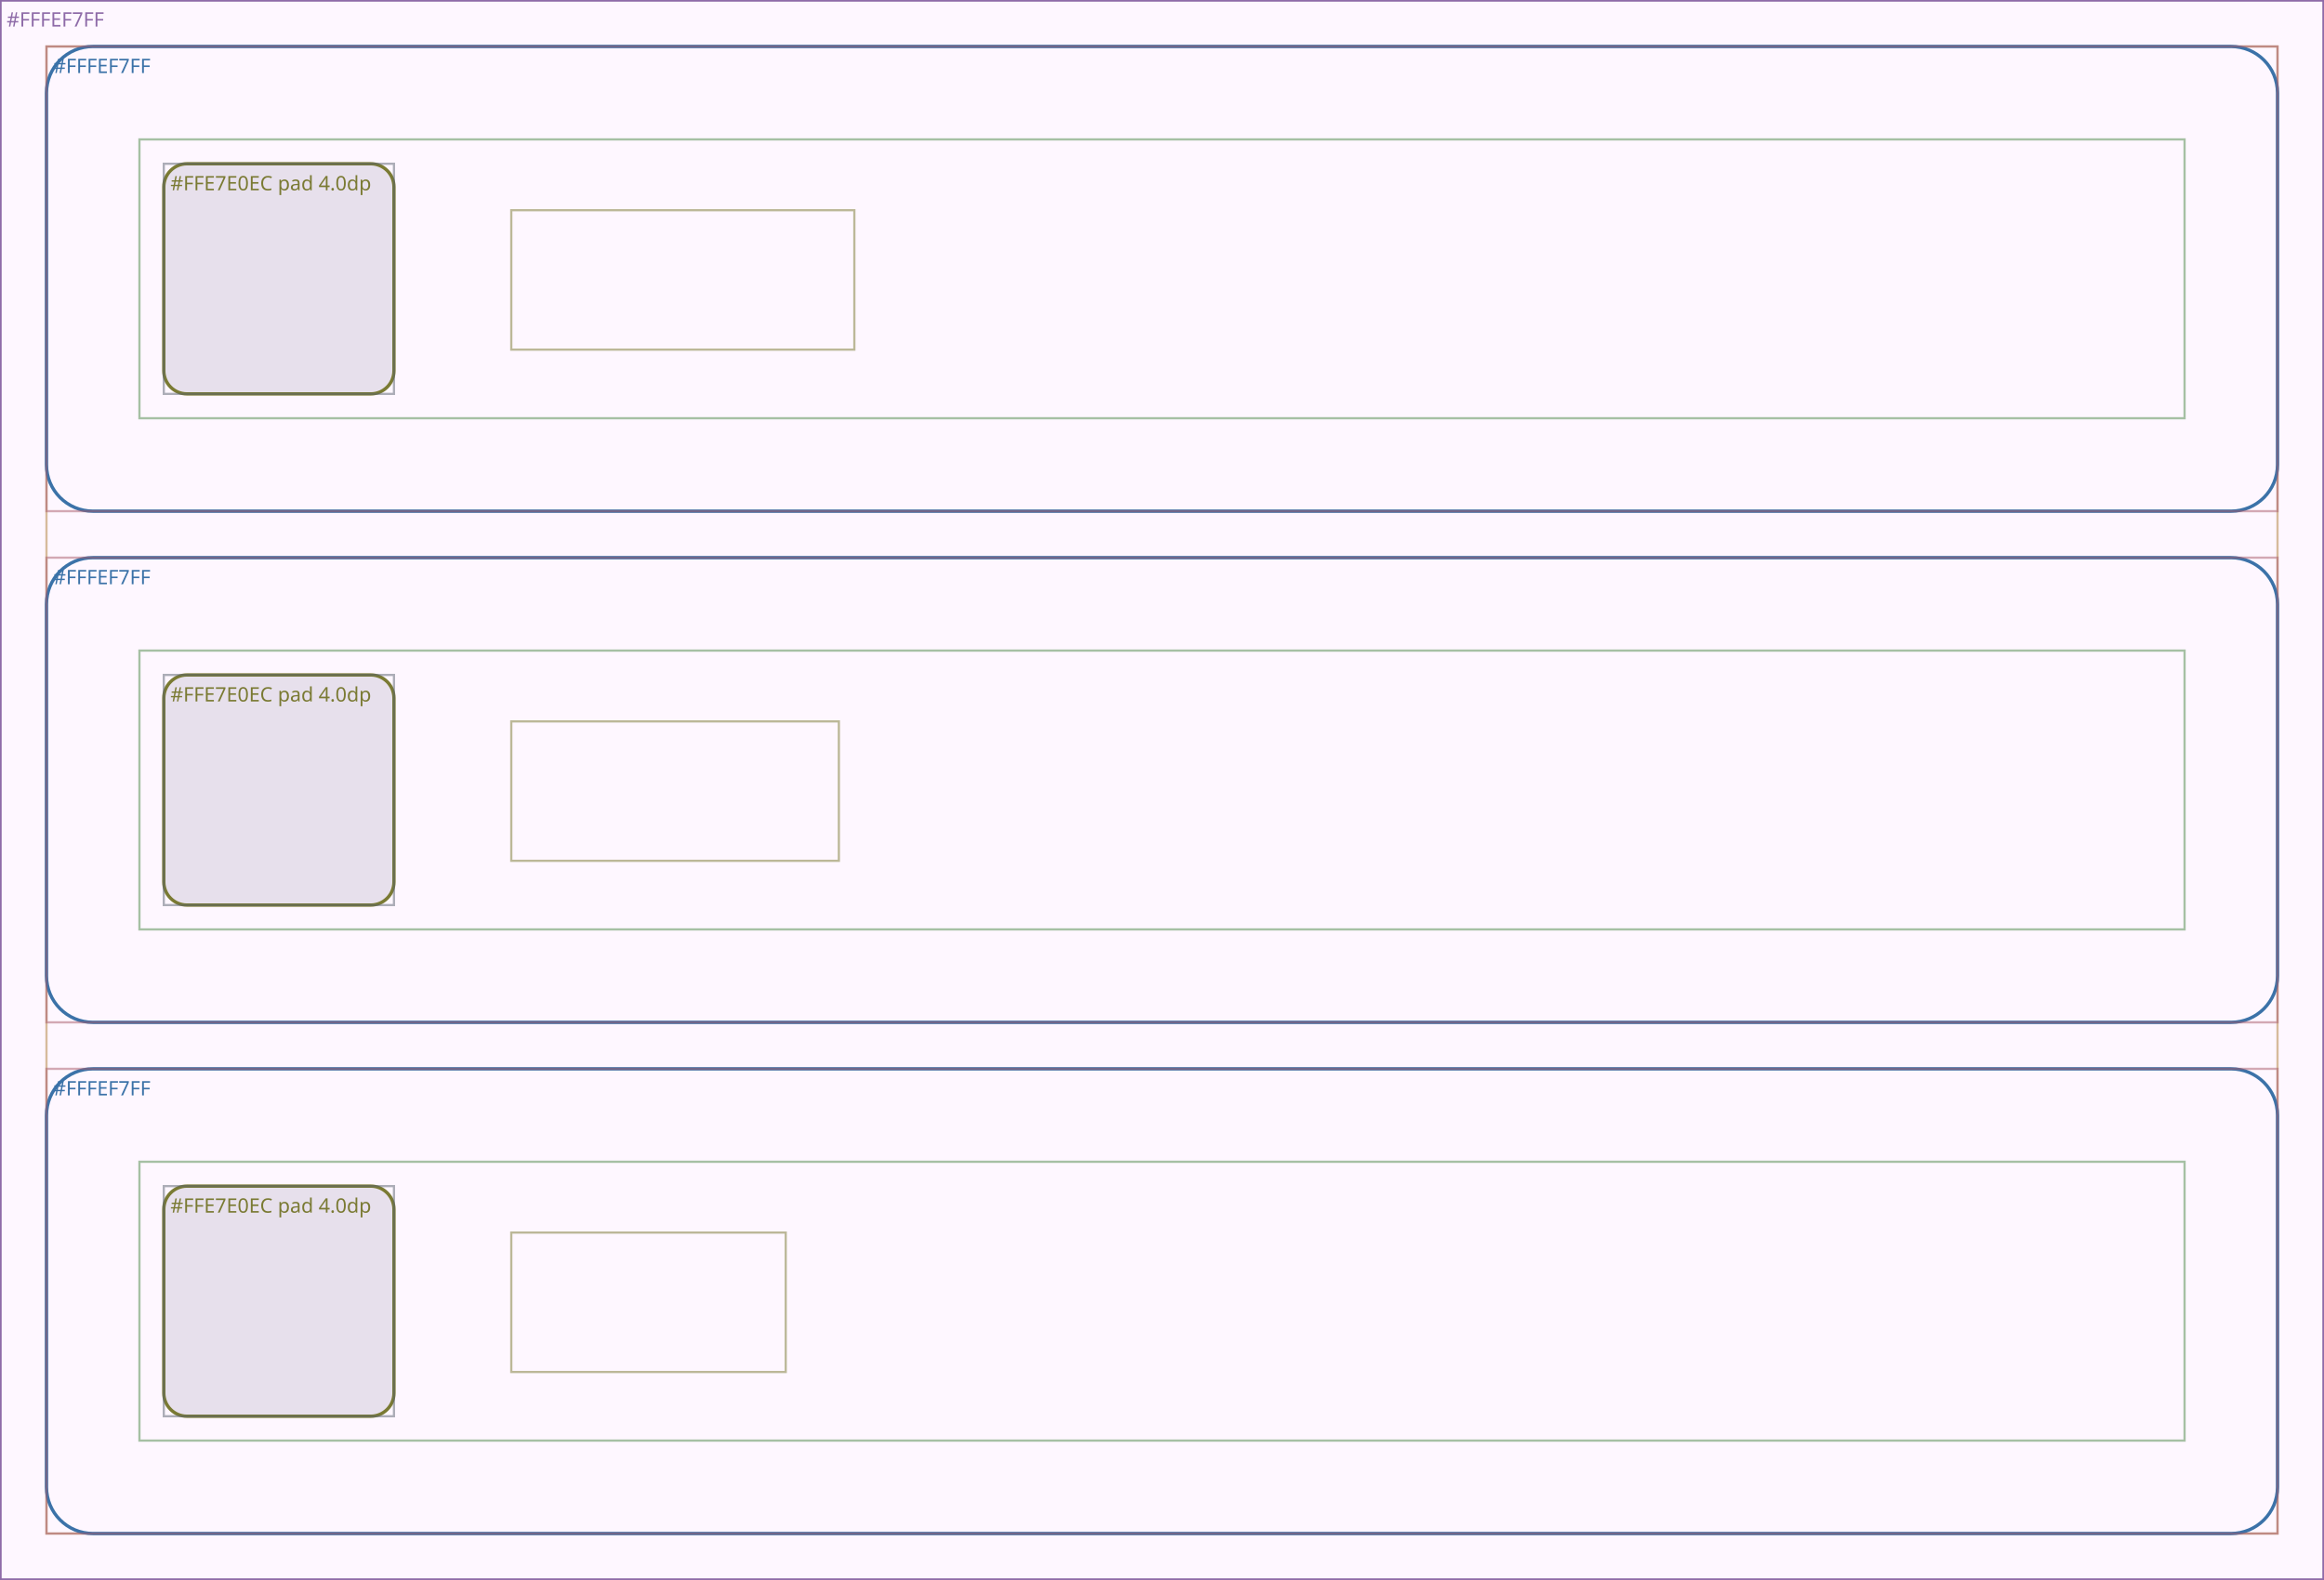
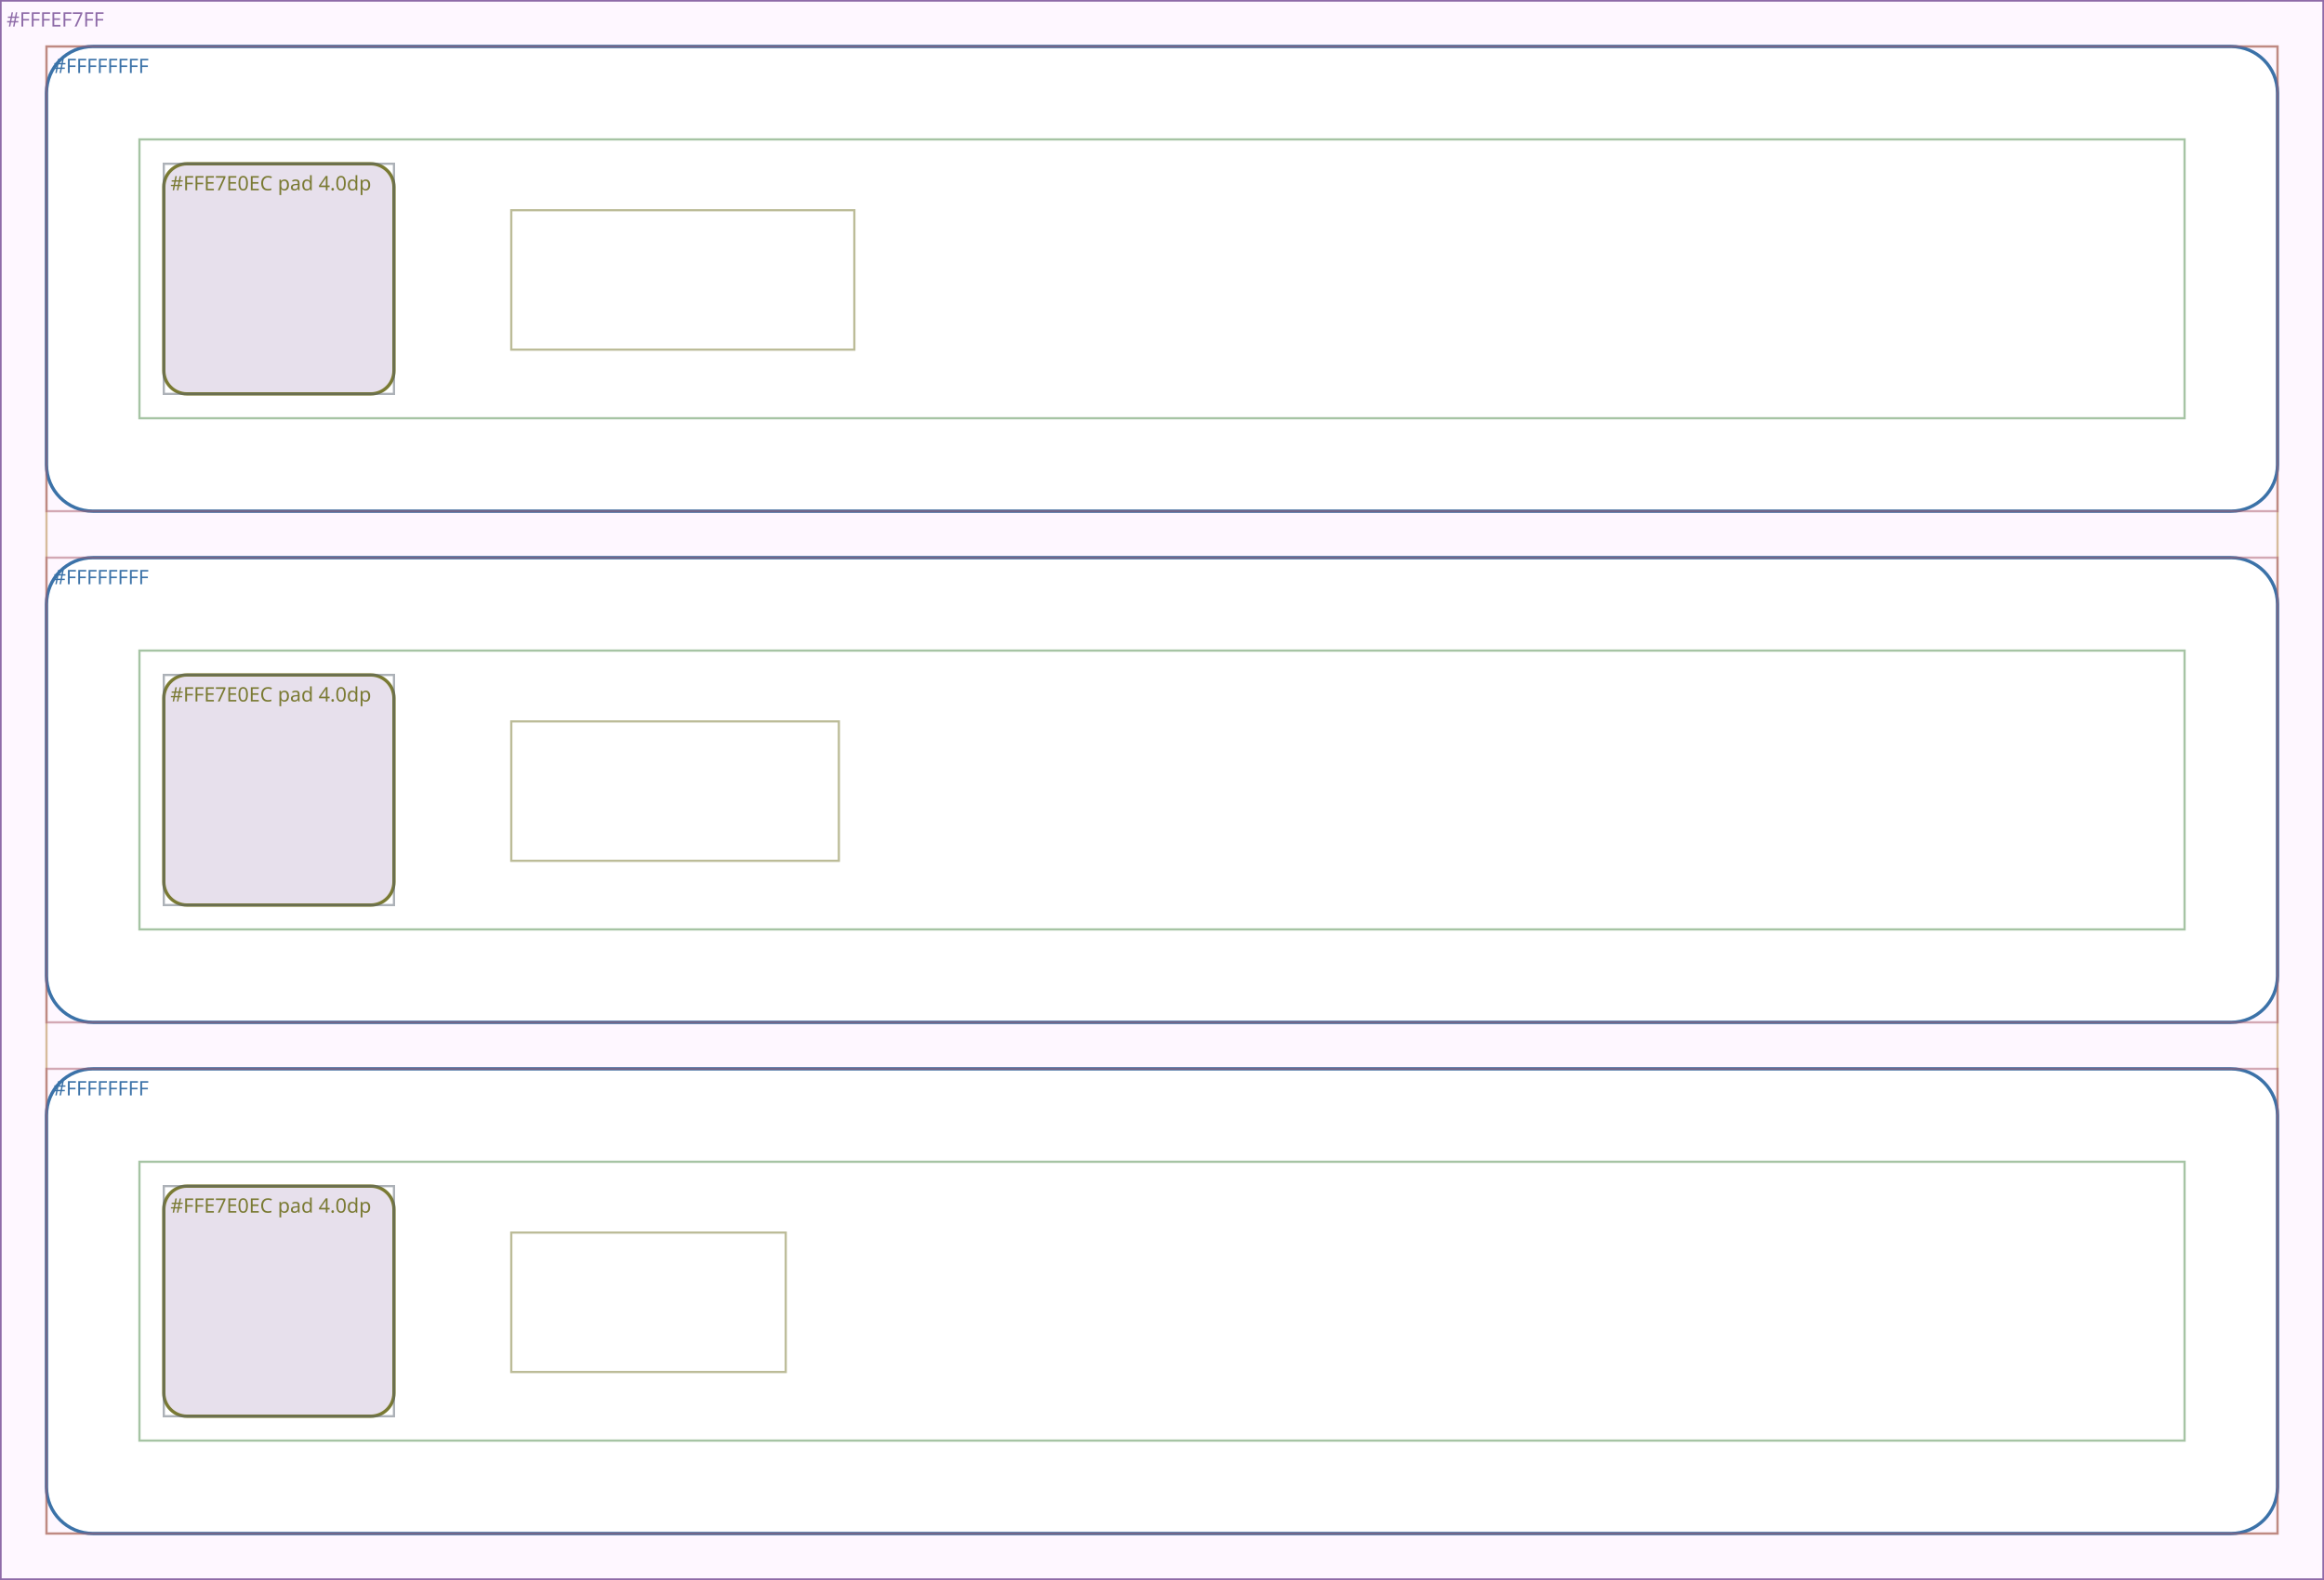
<svg xmlns="http://www.w3.org/2000/svg" viewBox="0 0 1050 714" width="1050" height="714" role="img" aria-label="country-list layout wireframe">
  <rect width="1050" height="714" fill="#ffffff" />
  <g>
    <rect x="0" y="0" width="1050" height="714" fill="none" fill-opacity="0" stroke="#5B6470" stroke-width="1" stroke-opacity="0.5" />
  </g>
  <g>
    <rect x="0" y="0" width="1050" height="714" fill="none" fill-opacity="0" stroke="#2E7D6B" stroke-width="1" stroke-opacity="0.5" />
  </g>
  <g>
    <rect x="0" y="0" width="1050" height="714" fill="#FEF7FF" fill-opacity="1" stroke="#8E6BA8" stroke-width="1.5" stroke-opacity="1" />
    <text x="3" y="12" font-family="system-ui, sans-serif" font-size="9" fill="#8E6BA8">#FFFEF7FF</text>
  </g>
  <g>
    <rect x="21" y="21" width="1008" height="672" fill="none" fill-opacity="0" stroke="#B0813B" stroke-width="1" stroke-opacity="0.5" />
  </g>
  <g>
-     <path d="M42,21 H1008 A21,21 0 0 1 1029,42 V210 A21,21 0 0 1 1008,231 H42 A21,21 0 0 1 21,210 V42 A21,21 0 0 1 42,21 Z" fill="#FEF7FF" fill-opacity="1" stroke="#3B72A8" stroke-width="1.5" stroke-opacity="1" />
-     <text x="24" y="33" font-family="system-ui, sans-serif" font-size="9" fill="#3B72A8">#FFFEF7FF</text>
+     <path d="M42,21 H1008 A21,21 0 0 1 1029,42 V210 A21,21 0 0 1 1008,231 H42 A21,21 0 0 1 21,210 V42 A21,21 0 0 1 42,21 Z" fill="#FFFFFF" fill-opacity="1" stroke="#3B72A8" stroke-width="1.5" stroke-opacity="1" />
+     <text x="24" y="33" font-family="system-ui, sans-serif" font-size="9" fill="#3B72A8">#FFFFFFFF</text>
  </g>
  <g>
    <rect x="21" y="21" width="1008" height="210" fill="none" fill-opacity="0" stroke="#A85B6B" stroke-width="1" stroke-opacity="0.5" />
  </g>
  <g>
    <rect x="63" y="63" width="924" height="126" fill="none" fill-opacity="0" stroke="#4F8A4A" stroke-width="1" stroke-opacity="0.5" />
  </g>
  <g>
    <path d="M84.5,74 H167.5 A10.5,10.5 0 0 1 178,84.5 V167.5 A10.5,10.5 0 0 1 167.5,178 H84.5 A10.5,10.5 0 0 1 74,167.5 V84.5 A10.5,10.5 0 0 1 84.5,74 Z" fill="#E7E0EC" fill-opacity="1" stroke="#7A7A33" stroke-width="1.5" stroke-opacity="1" />
    <text x="77" y="86" font-family="system-ui, sans-serif" font-size="9" fill="#7A7A33">#FFE7E0EC  pad 4.0dp</text>
  </g>
  <g>
    <rect x="74" y="74" width="104" height="104" fill="none" fill-opacity="0" stroke="#5B6470" stroke-width="1" stroke-opacity="0.5" />
  </g>
  <g>
    <rect x="231" y="95" width="155" height="63" fill="none" fill-opacity="0" stroke="#7A7A33" stroke-width="1" stroke-opacity="0.5" />
  </g>
  <g>
-     <path d="M42,252 H1008 A21,21 0 0 1 1029,273 V441 A21,21 0 0 1 1008,462 H42 A21,21 0 0 1 21,441 V273 A21,21 0 0 1 42,252 Z" fill="#FEF7FF" fill-opacity="1" stroke="#3B72A8" stroke-width="1.5" stroke-opacity="1" />
-     <text x="24" y="264" font-family="system-ui, sans-serif" font-size="9" fill="#3B72A8">#FFFEF7FF</text>
+     <path d="M42,252 H1008 A21,21 0 0 1 1029,273 V441 A21,21 0 0 1 1008,462 H42 A21,21 0 0 1 21,441 V273 A21,21 0 0 1 42,252 Z" fill="#FFFFFF" fill-opacity="1" stroke="#3B72A8" stroke-width="1.5" stroke-opacity="1" />
+     <text x="24" y="264" font-family="system-ui, sans-serif" font-size="9" fill="#3B72A8">#FFFFFFFF</text>
  </g>
  <g>
    <rect x="21" y="252" width="1008" height="210" fill="none" fill-opacity="0" stroke="#A85B6B" stroke-width="1" stroke-opacity="0.5" />
  </g>
  <g>
    <rect x="63" y="294" width="924" height="126" fill="none" fill-opacity="0" stroke="#4F8A4A" stroke-width="1" stroke-opacity="0.5" />
  </g>
  <g>
    <path d="M84.5,305 H167.5 A10.5,10.5 0 0 1 178,315.5 V398.5 A10.5,10.5 0 0 1 167.5,409 H84.5 A10.5,10.5 0 0 1 74,398.5 V315.5 A10.5,10.5 0 0 1 84.5,305 Z" fill="#E7E0EC" fill-opacity="1" stroke="#7A7A33" stroke-width="1.5" stroke-opacity="1" />
    <text x="77" y="317" font-family="system-ui, sans-serif" font-size="9" fill="#7A7A33">#FFE7E0EC  pad 4.0dp</text>
  </g>
  <g>
    <rect x="74" y="305" width="104" height="104" fill="none" fill-opacity="0" stroke="#5B6470" stroke-width="1" stroke-opacity="0.5" />
  </g>
  <g>
    <rect x="231" y="326" width="148" height="63" fill="none" fill-opacity="0" stroke="#7A7A33" stroke-width="1" stroke-opacity="0.5" />
  </g>
  <g>
-     <path d="M42,483 H1008 A21,21 0 0 1 1029,504 V672 A21,21 0 0 1 1008,693 H42 A21,21 0 0 1 21,672 V504 A21,21 0 0 1 42,483 Z" fill="#FEF7FF" fill-opacity="1" stroke="#3B72A8" stroke-width="1.5" stroke-opacity="1" />
-     <text x="24" y="495" font-family="system-ui, sans-serif" font-size="9" fill="#3B72A8">#FFFEF7FF</text>
+     <path d="M42,483 H1008 A21,21 0 0 1 1029,504 V672 A21,21 0 0 1 1008,693 H42 A21,21 0 0 1 21,672 V504 A21,21 0 0 1 42,483 Z" fill="#FFFFFF" fill-opacity="1" stroke="#3B72A8" stroke-width="1.5" stroke-opacity="1" />
+     <text x="24" y="495" font-family="system-ui, sans-serif" font-size="9" fill="#3B72A8">#FFFFFFFF</text>
  </g>
  <g>
    <rect x="21" y="483" width="1008" height="210" fill="none" fill-opacity="0" stroke="#A85B6B" stroke-width="1" stroke-opacity="0.5" />
  </g>
  <g>
    <rect x="63" y="525" width="924" height="126" fill="none" fill-opacity="0" stroke="#4F8A4A" stroke-width="1" stroke-opacity="0.5" />
  </g>
  <g>
    <path d="M84.5,536 H167.5 A10.5,10.5 0 0 1 178,546.5 V629.5 A10.5,10.5 0 0 1 167.5,640 H84.5 A10.5,10.5 0 0 1 74,629.5 V546.5 A10.5,10.5 0 0 1 84.5,536 Z" fill="#E7E0EC" fill-opacity="1" stroke="#7A7A33" stroke-width="1.5" stroke-opacity="1" />
    <text x="77" y="548" font-family="system-ui, sans-serif" font-size="9" fill="#7A7A33">#FFE7E0EC  pad 4.0dp</text>
  </g>
  <g>
    <rect x="74" y="536" width="104" height="104" fill="none" fill-opacity="0" stroke="#5B6470" stroke-width="1" stroke-opacity="0.5" />
  </g>
  <g>
    <rect x="231" y="557" width="124" height="63" fill="none" fill-opacity="0" stroke="#7A7A33" stroke-width="1" stroke-opacity="0.5" />
  </g>
</svg>
